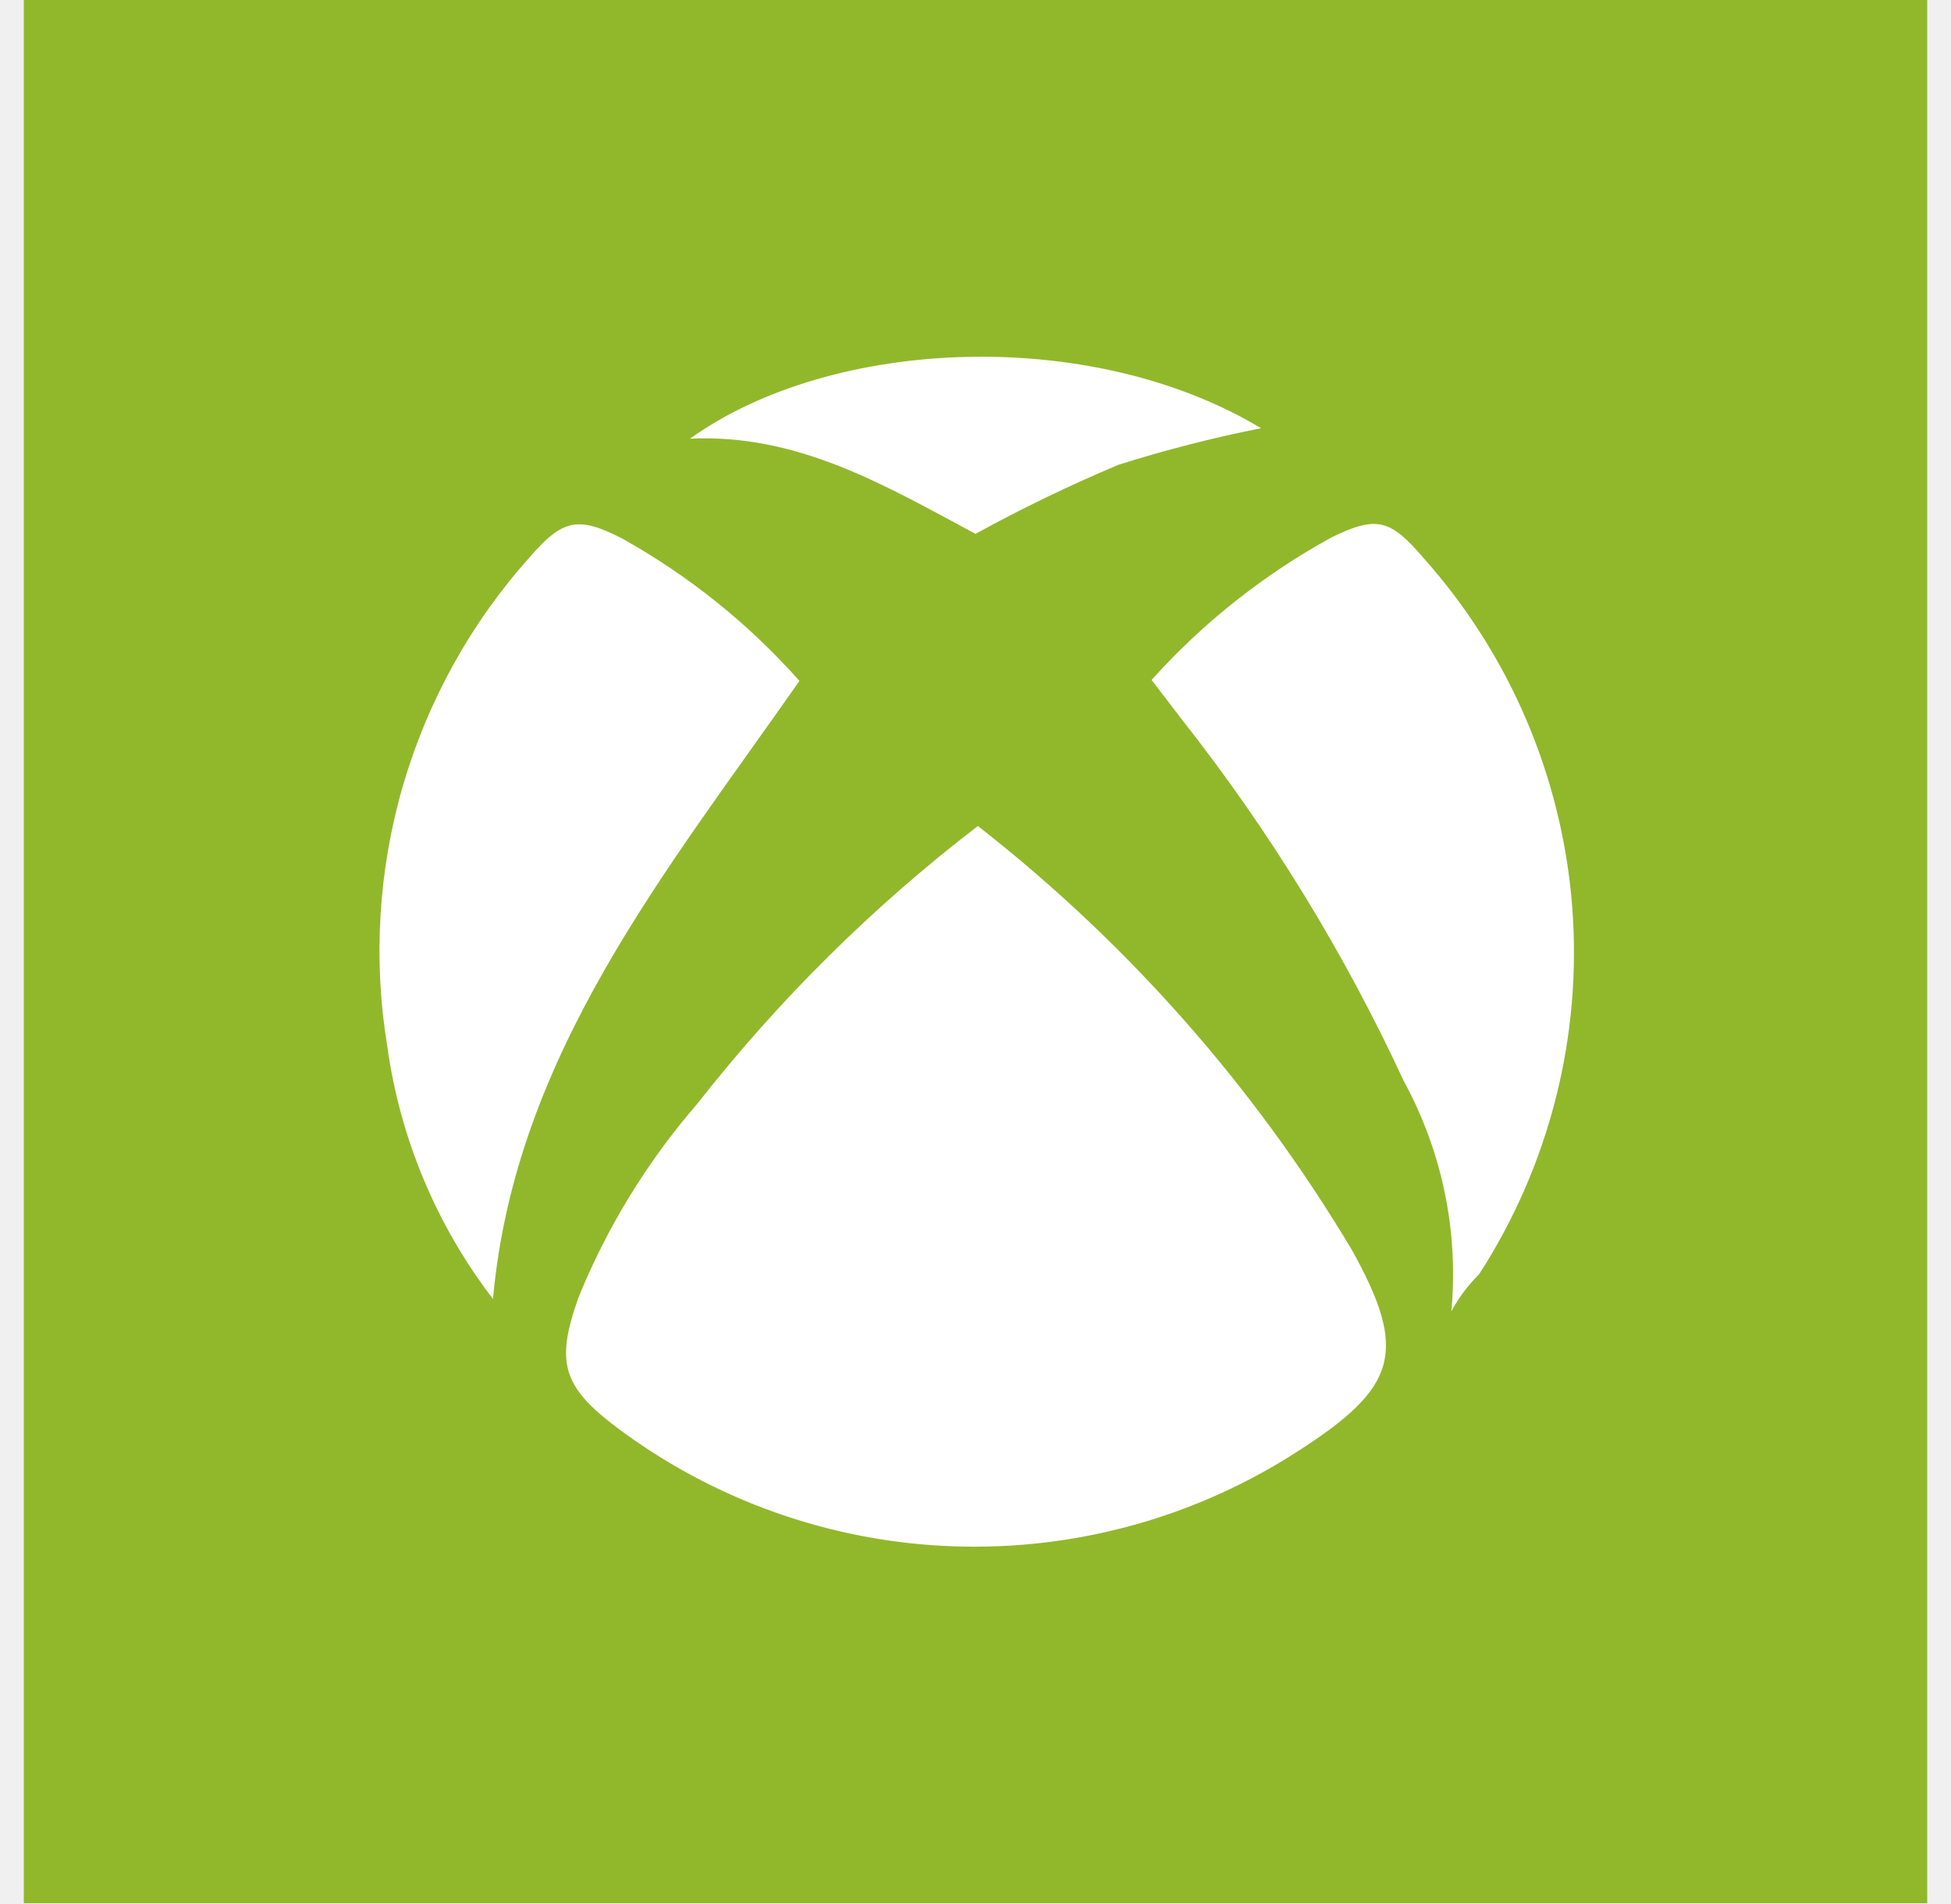
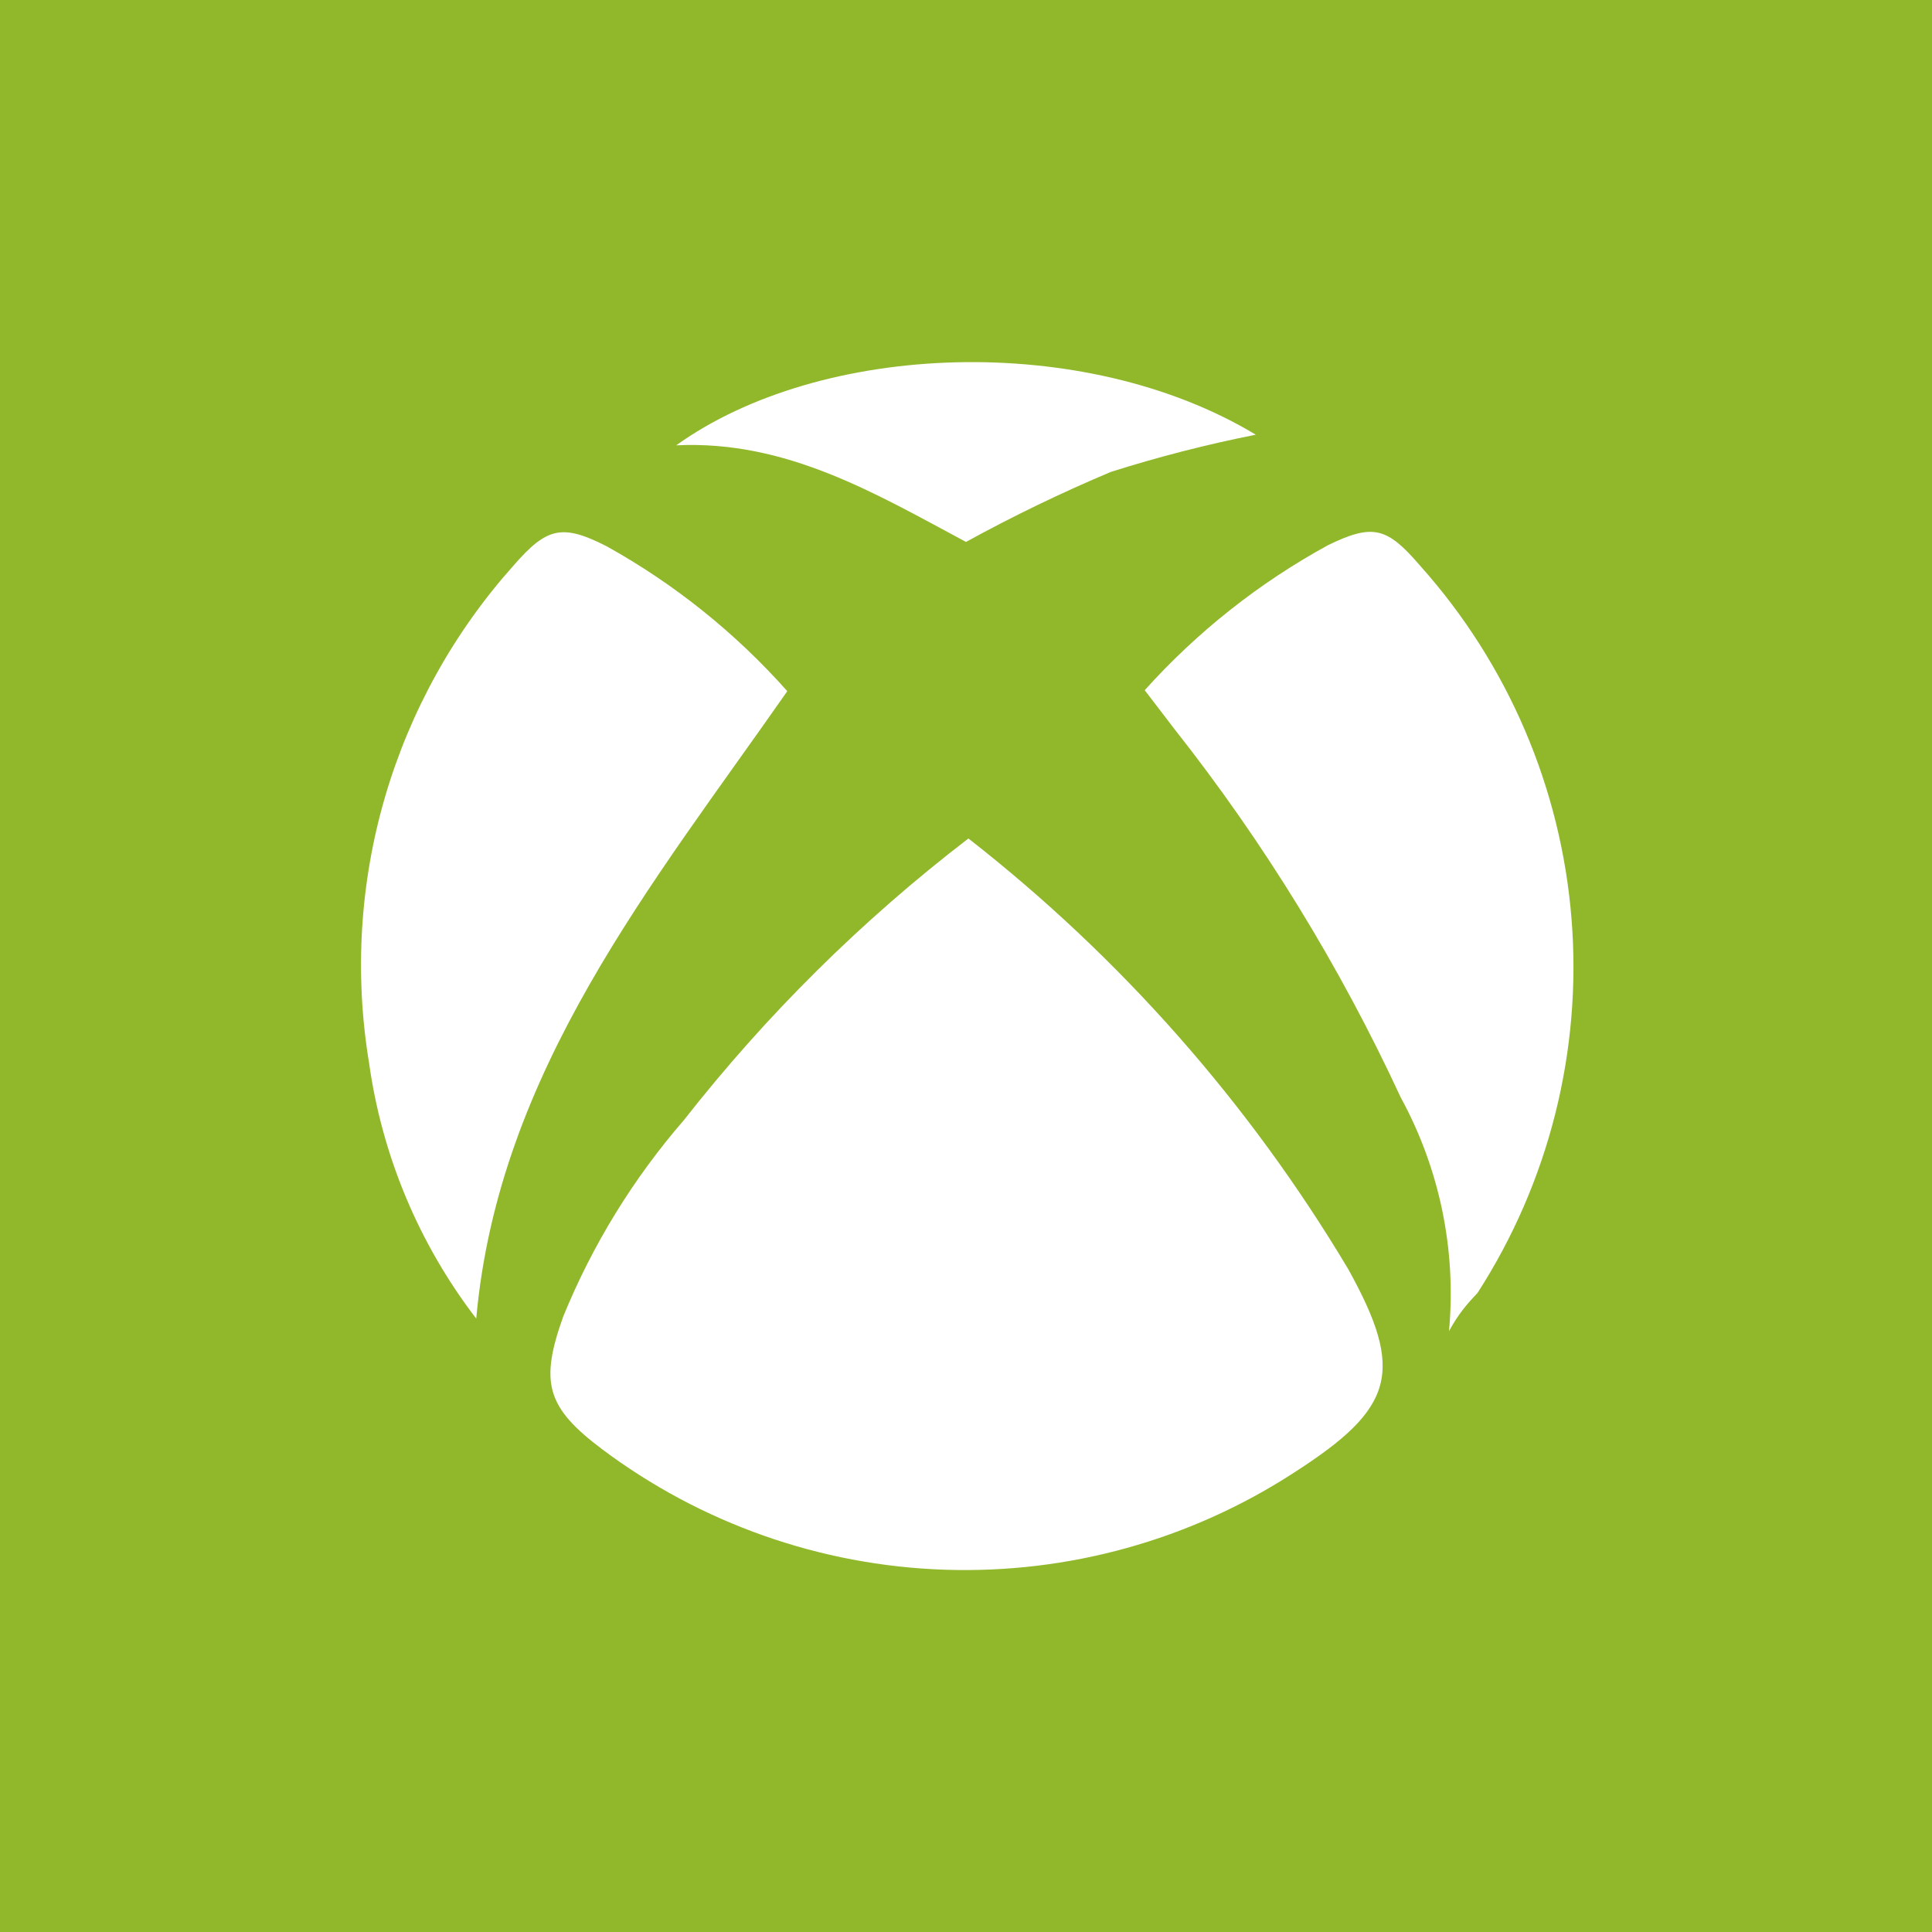
- <svg xmlns="http://www.w3.org/2000/svg" width="41" height="40" viewBox="0 0 41 40" fill="none">
+ <svg xmlns="http://www.w3.org/2000/svg" width="40" height="40" viewBox="0 0 40 40" fill="none">
  <g clip-path="url(#clip0_4568_226)">
-     <rect width="40" height="40" transform="translate(0.5)" fill="#91B82B" />
-     <mask id="mask0_4568_226" style="mask-type:luminance" maskUnits="userSpaceOnUse" x="0" y="0" width="41" height="40">
-       <path d="M40.5 0H0.5V40H40.5V0Z" fill="white" />
+     <rect width="40" height="40" fill="#91B82B" />
+     <mask id="mask0_4568_226" style="mask-type:luminance" maskUnits="userSpaceOnUse" x="0" y="0" width="40" height="40">
+       <path d="M40 0H0V40H40V0Z" fill="white" />
    </mask>
    <g mask="url(#mask0_4568_226)">
-       <path d="M840.3 -197.63H-345.18C-375.423 -197.63 -399.94 -173.113 -399.94 -142.87V384.11C-399.94 414.353 -375.423 438.87 -345.18 438.87H840.3C870.543 438.87 895.06 414.353 895.06 384.11V-142.87C895.06 -173.113 870.543 -197.63 840.3 -197.63Z" stroke="#FFB3CE" stroke-width="2.82" stroke-miterlimit="10" />
-       <path d="M20.55 17.36C23.698 19.818 26.363 22.84 28.41 26.27C29.6 28.41 29.36 29.16 27.29 30.49C25.139 31.886 22.611 32.587 20.048 32.499C17.485 32.412 15.011 31.539 12.96 30C11.82 29.14 11.67 28.63 12.16 27.26C12.765 25.776 13.61 24.401 14.66 23.19C16.37 21.007 18.349 19.048 20.55 17.36ZM10.36 27.3C9.174 25.755 8.409 23.929 8.14 22C7.838 20.168 7.95 18.292 8.469 16.509C8.989 14.726 9.901 13.083 11.14 11.7C11.82 10.92 12.14 10.84 13.06 11.31C14.467 12.092 15.731 13.107 16.8 14.31C14.01 18.31 10.82 22.17 10.36 27.3ZM30.5 27.56C30.655 25.883 30.307 24.198 29.5 22.72C28.243 20.006 26.673 17.448 24.82 15.1L24.2 14.29C25.285 13.083 26.566 12.069 27.99 11.29C28.93 10.83 29.22 10.92 29.9 11.71C31.72 13.743 32.823 16.318 33.038 19.039C33.253 21.76 32.568 24.476 31.09 26.77C30.87 27 30.69 27.21 30.5 27.56ZM20.5 11.22C18.63 10.22 16.78 9.11 14.5 9.22C17.5 7.07 22.95 6.86 26.5 9C25.486 9.201 24.485 9.458 23.5 9.77C22.476 10.201 21.474 10.685 20.5 11.22Z" fill="white" />
+       <path d="M839.8 -197.63H-345.68C-375.923 -197.63 -400.44 -173.113 -400.44 -142.87V384.11C-400.44 414.353 -375.923 438.87 -345.68 438.87H839.8C870.043 438.87 894.56 414.353 894.56 384.11V-142.87C894.56 -173.113 870.043 -197.63 839.8 -197.63Z" stroke="#FFB3CE" stroke-width="2.82" stroke-miterlimit="10" />
+       <path d="M20.05 17.36C23.198 19.818 25.863 22.84 27.91 26.27C29.1 28.41 28.86 29.16 26.79 30.49C24.639 31.886 22.111 32.587 19.548 32.499C16.985 32.412 14.511 31.539 12.46 30C11.32 29.14 11.17 28.63 11.66 27.26C12.265 25.776 13.11 24.401 14.16 23.19C15.87 21.007 17.849 19.048 20.05 17.36ZM9.86 27.3C8.674 25.755 7.909 23.929 7.64 22C7.338 20.168 7.45 18.292 7.969 16.509C8.489 14.726 9.401 13.083 10.64 11.7C11.32 10.92 11.64 10.84 12.56 11.31C13.967 12.092 15.231 13.107 16.3 14.31C13.51 18.31 10.32 22.17 9.86 27.3ZM30 27.56C30.155 25.883 29.807 24.198 29 22.72C27.743 20.006 26.173 17.448 24.32 15.1L23.7 14.29C24.785 13.083 26.066 12.069 27.49 11.29C28.43 10.83 28.72 10.92 29.4 11.71C31.22 13.743 32.323 16.318 32.538 19.039C32.753 21.76 32.068 24.476 30.59 26.77C30.37 27 30.19 27.21 30 27.56ZM20 11.22C18.13 10.22 16.28 9.11 14 9.22C17 7.07 22.45 6.86 26 9C24.986 9.201 23.985 9.458 23 9.77C21.976 10.201 20.974 10.685 20 11.22Z" fill="white" />
    </g>
  </g>
  <defs>
    <clipPath id="clip0_4568_226">
-       <rect width="40" height="40" fill="white" transform="translate(0.5)" />
+       <rect width="40" height="40" fill="white" />
    </clipPath>
  </defs>
</svg>
